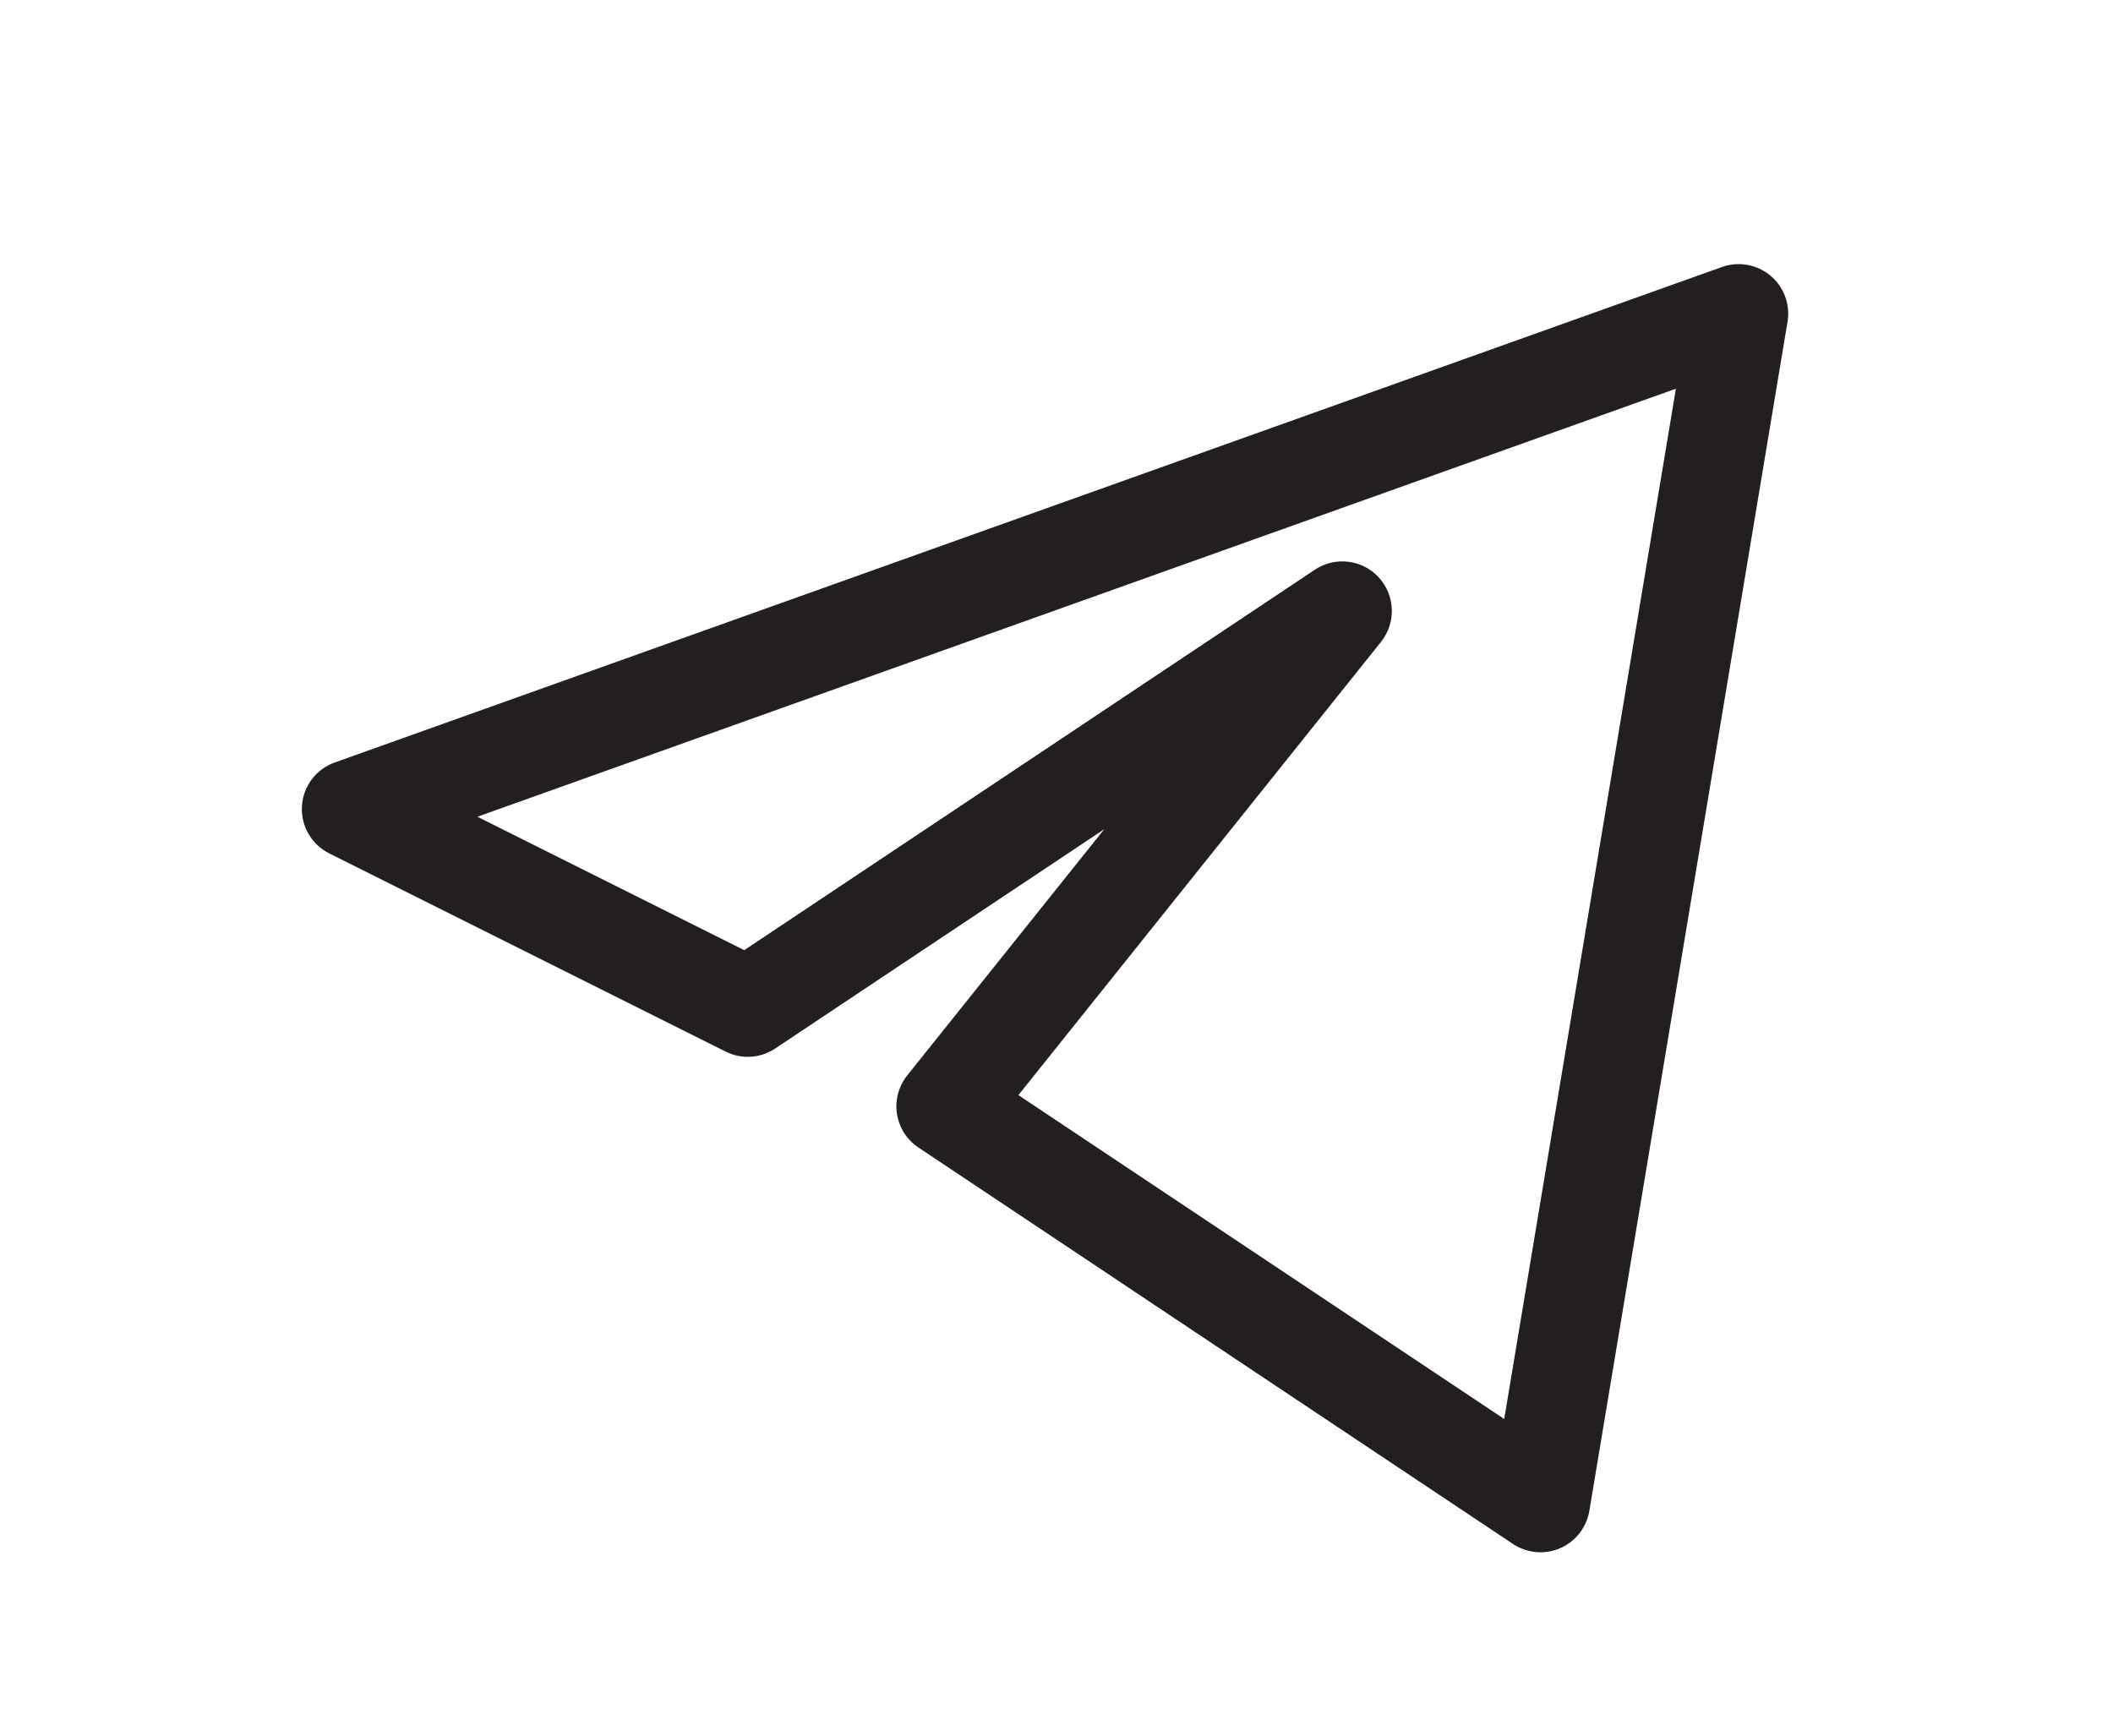
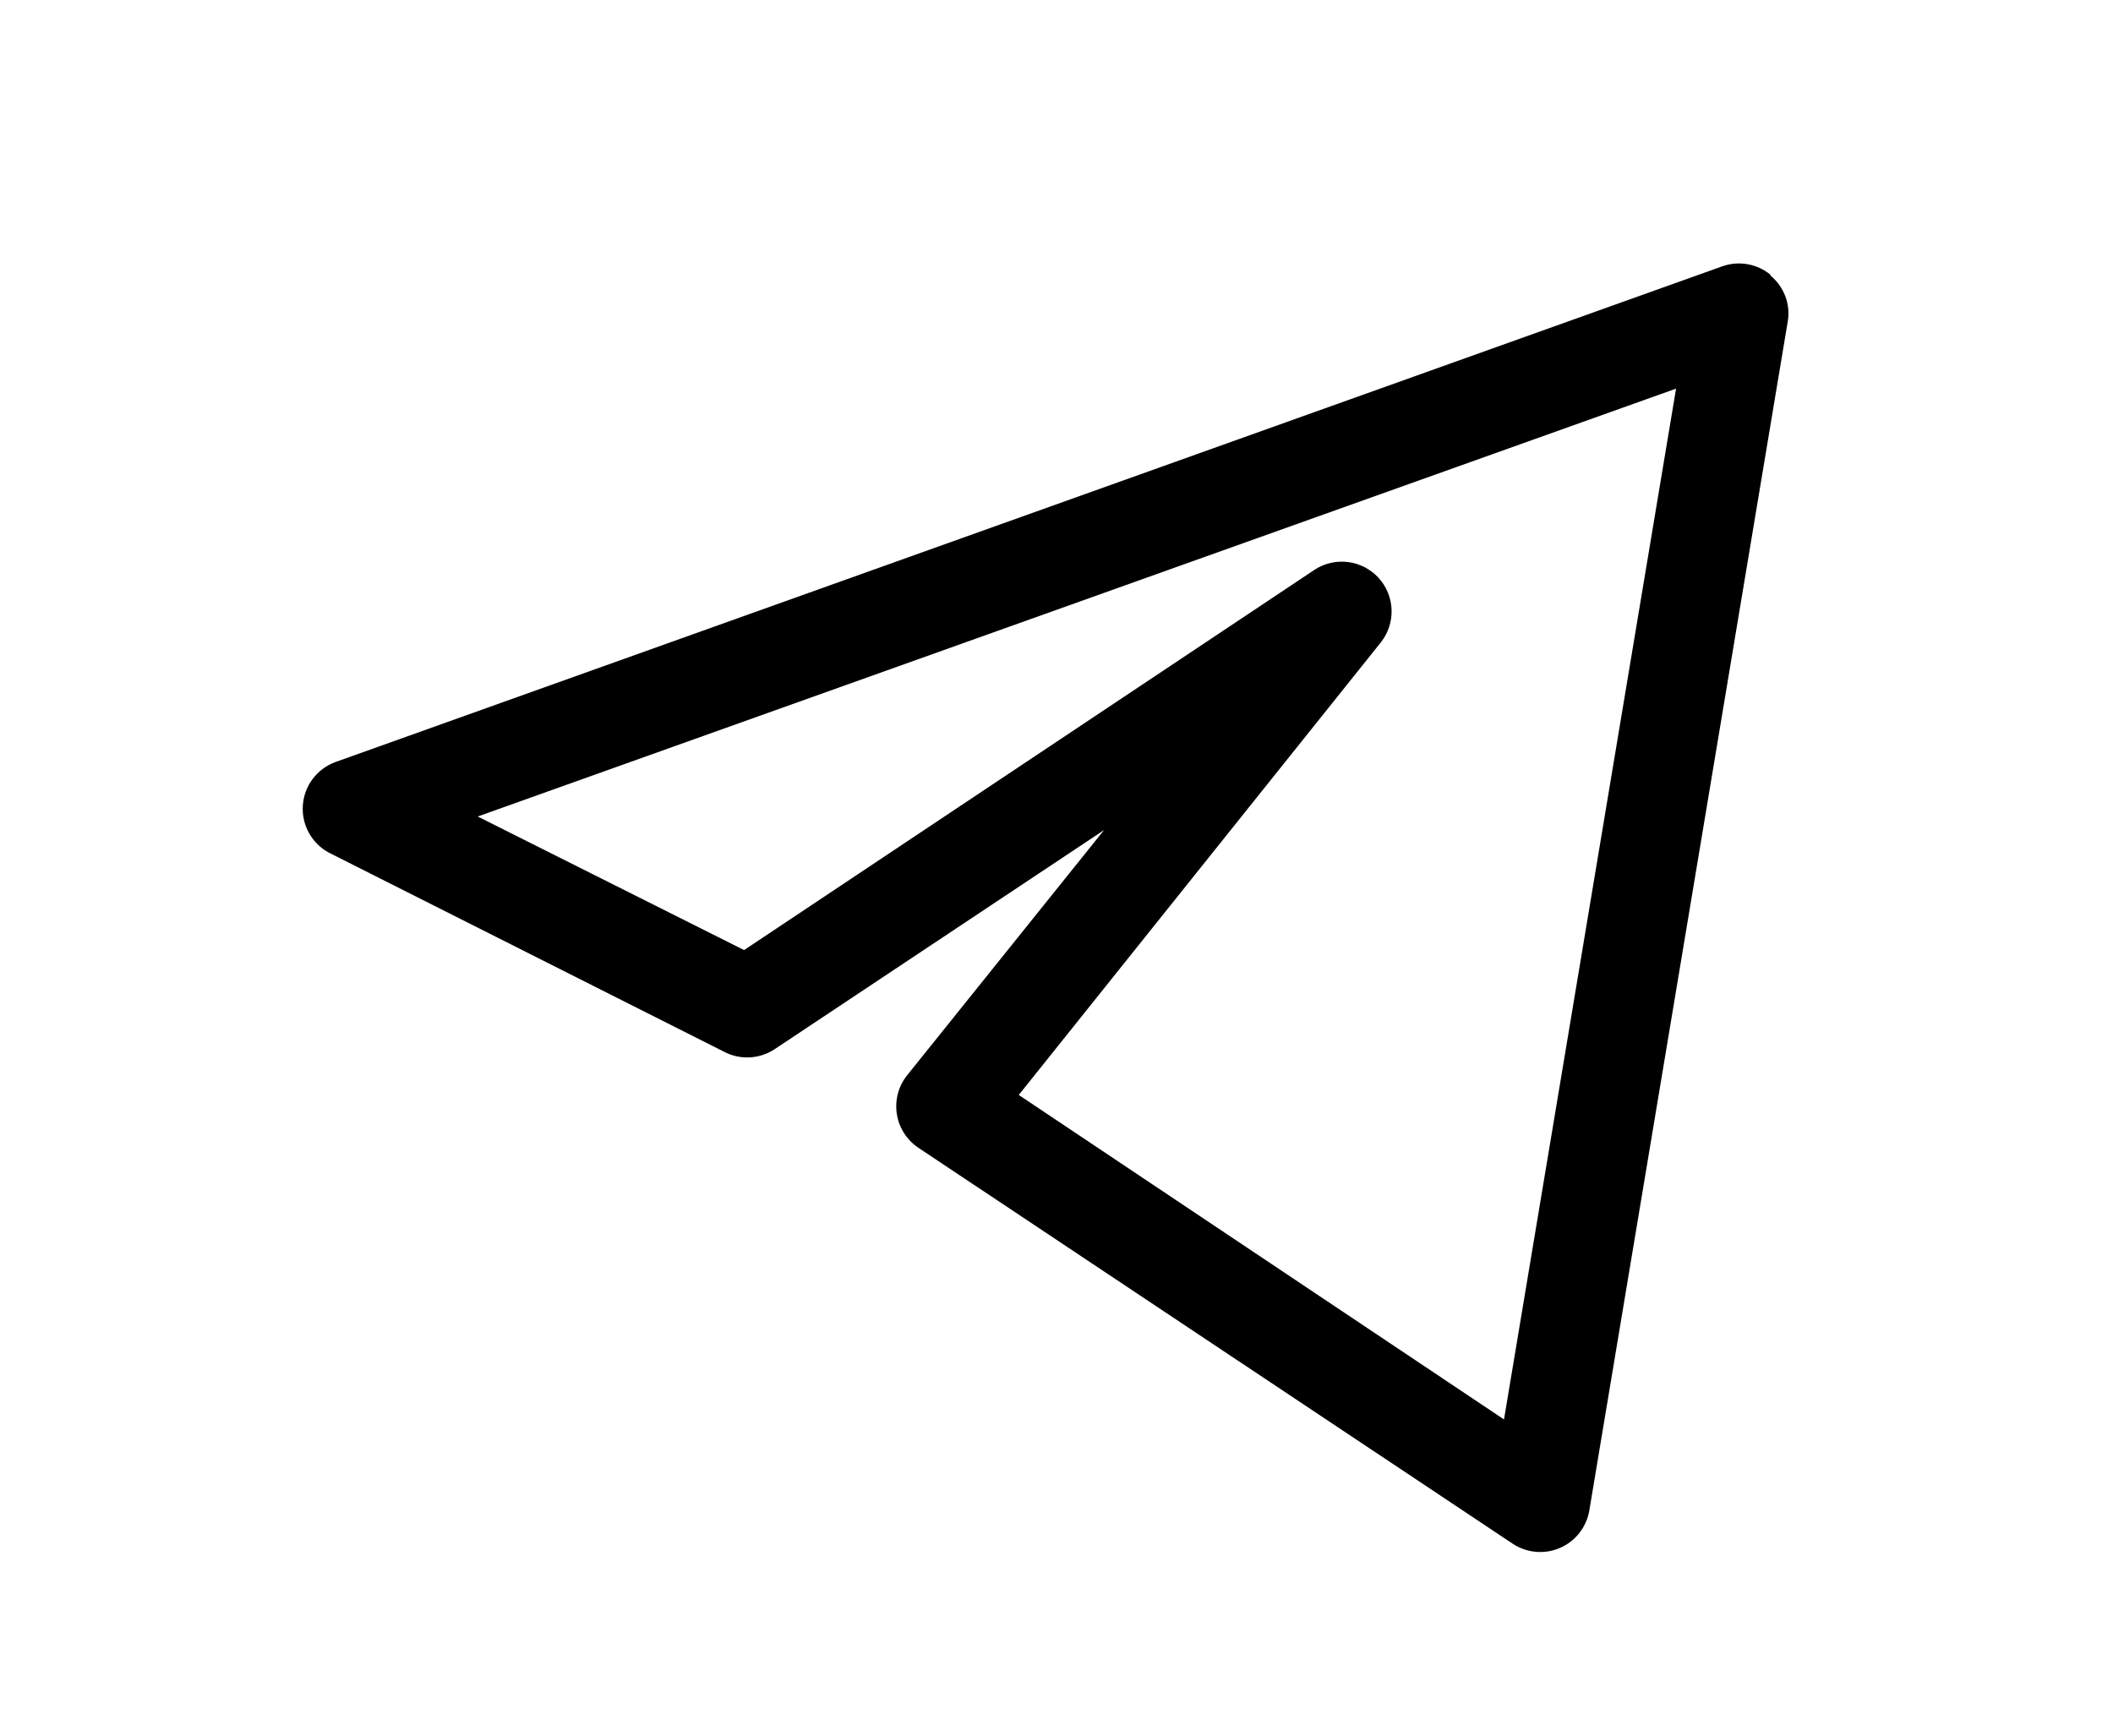
- <svg xmlns="http://www.w3.org/2000/svg" width="28" height="23" viewBox="0 0 28 23" fill="none">
-   <path fill-rule="evenodd" clip-rule="evenodd" d="M23.461 3.653C23.639 3.802 23.726 4.035 23.687 4.264L21.061 20.021C21.024 20.241 20.879 20.427 20.674 20.516C20.47 20.605 20.235 20.583 20.049 20.46L12.171 15.207C12.018 15.105 11.915 14.944 11.886 14.762C11.858 14.58 11.907 14.395 12.022 14.251L14.633 10.988L10.273 13.894C10.077 14.025 9.826 14.041 9.615 13.935L4.363 11.309C4.128 11.191 3.985 10.945 4.001 10.682C4.017 10.42 4.188 10.192 4.436 10.104L22.819 3.538C23.038 3.46 23.282 3.504 23.461 3.653ZM6.326 10.823L9.862 12.591L17.423 7.55C17.692 7.37 18.052 7.413 18.271 7.652C18.49 7.891 18.502 8.253 18.3 8.506L13.495 14.512L19.933 18.804L22.208 5.151L6.326 10.823Z" fill="#231F20" />
+ <svg xmlns="http://www.w3.org/2000/svg" width="28" height="23">
+   <path fill-rule="evenodd" d="M23.46 3.65c.18.15.27.38.23.61l-2.63 15.76a.66.66 0 0 1-1.01.44l-7.88-5.25a.66.66 0 0 1-.15-.96L14.63 11l-4.36 2.9a.66.66 0 0 1-.65.05L4.36 11.3a.66.66 0 0 1 .08-1.2l18.38-6.57a.66.66 0 0 1 .64.11ZM6.33 10.82l3.53 1.77 7.56-5.04a.66.66 0 0 1 .88.96l-4.8 6 6.43 4.3 2.28-13.66-15.88 5.67Z" clip-rule="evenodd" />
</svg>
